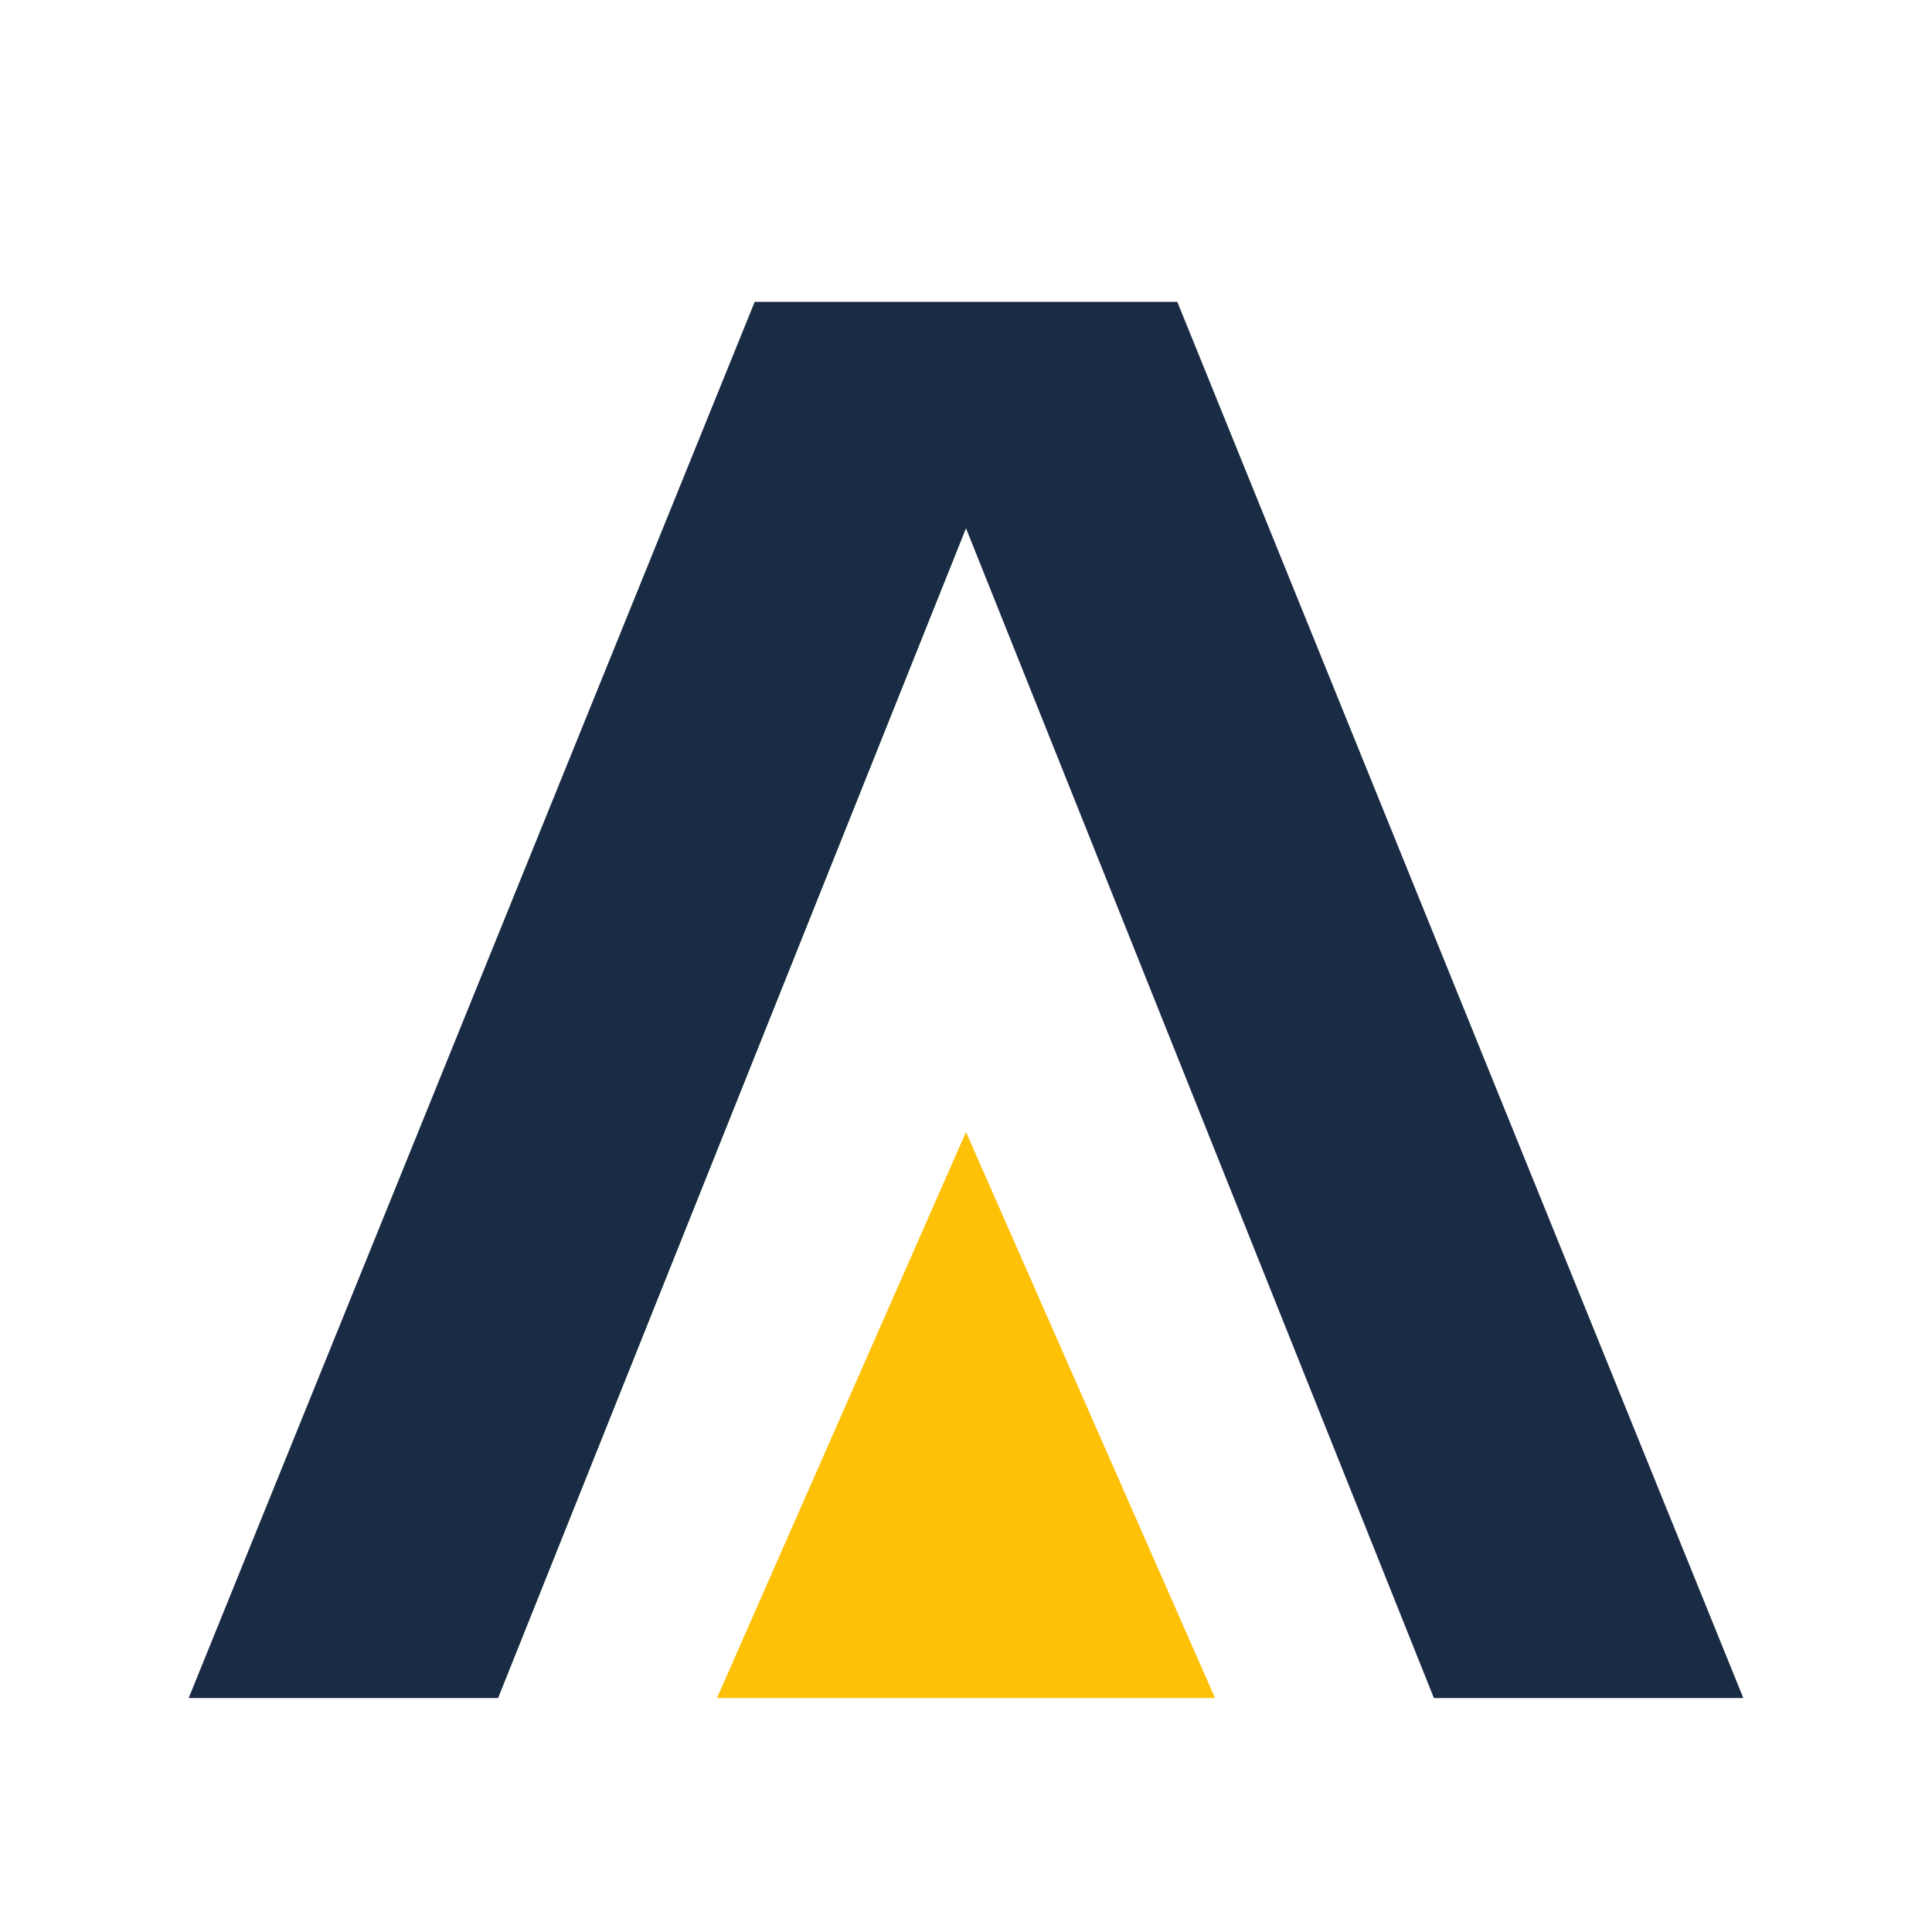
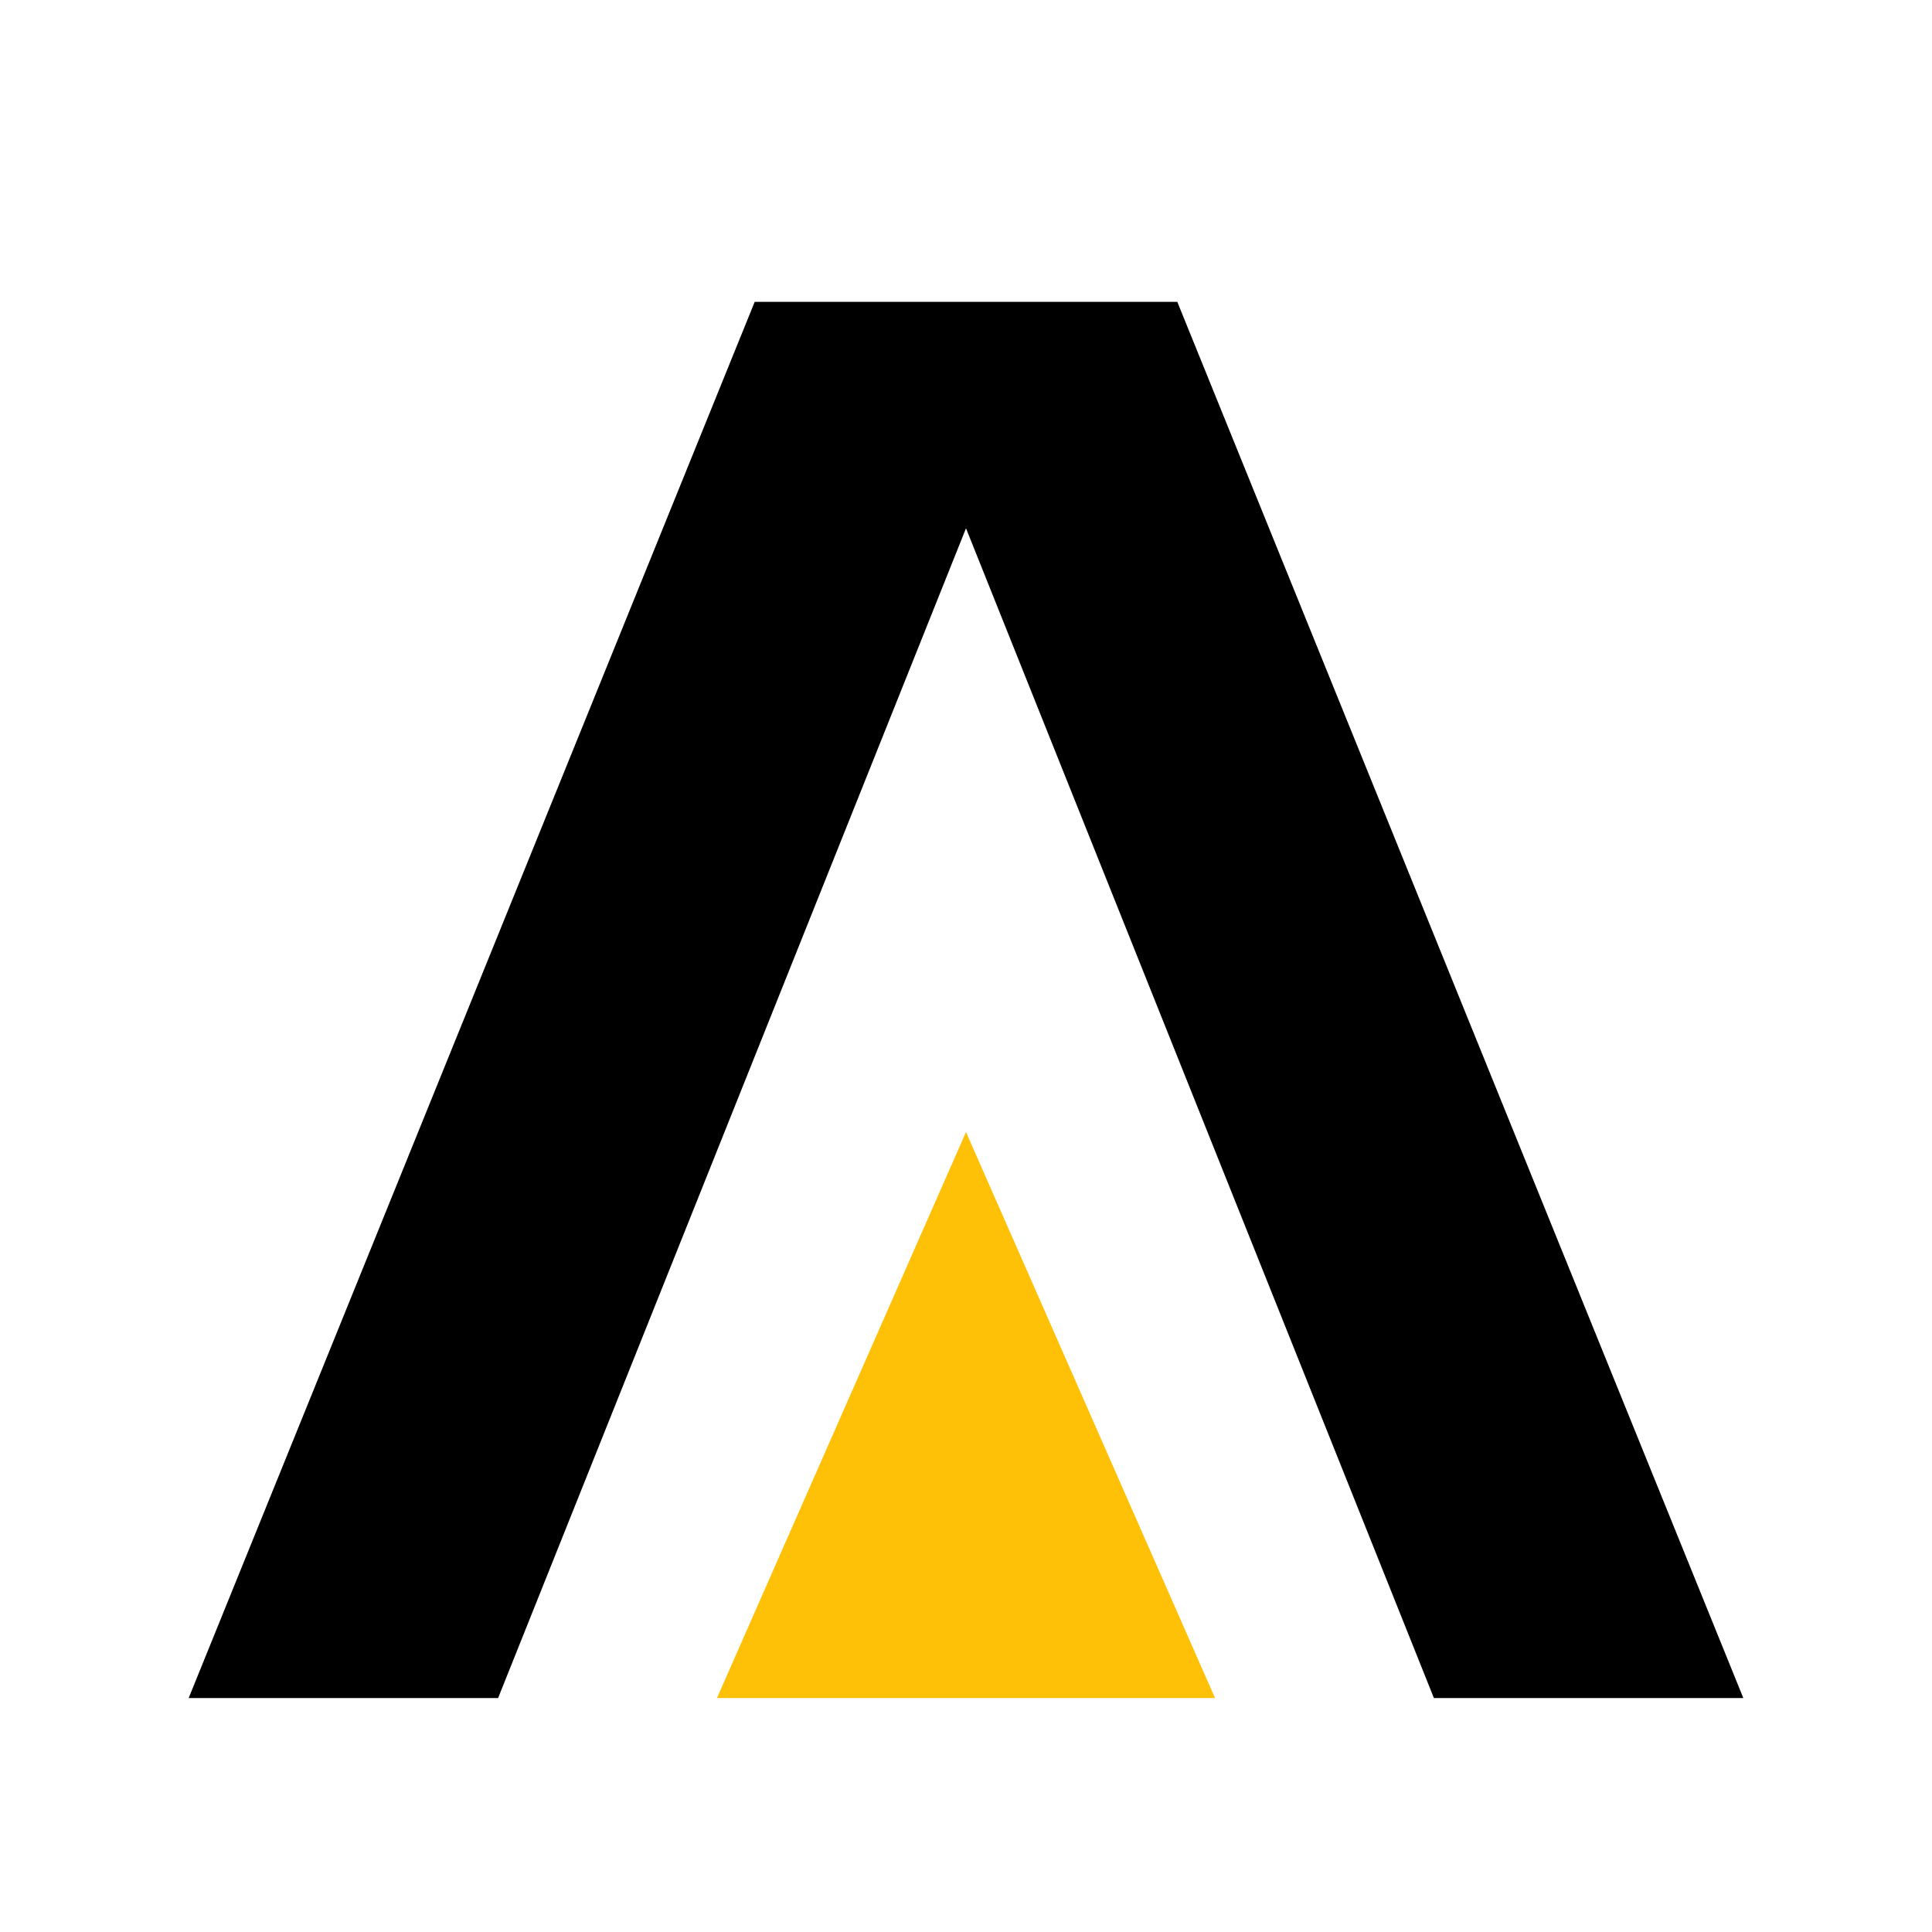
- <svg xmlns="http://www.w3.org/2000/svg" width="512" height="512" viewBox="0 0 512 512">
-   <path d="M50 450 L200 80 L312 80 L462 450 L380 450 L256 140 L132 450 Z" fill="#1A2B44" />
-   <path d="M190 450 L256 300 L322 450 Z" fill="#FFC107" />
+ <svg xmlns="http://www.w3.org/2000/svg" width="512" height="512" viewBox="0 0 512 512" version="1.1" id="svg2">
+   <defs id="defs2" />
+   <path d="M 50,450 200,80 H 312 L 462,450 H 380 L 256,140 132,450 Z" fill="#1A2B44" id="path1" style="fill:#000000" />
+   <path d="m 190,450 66,-150 66,150 z" fill="#ffc107" id="path2" />
</svg>
